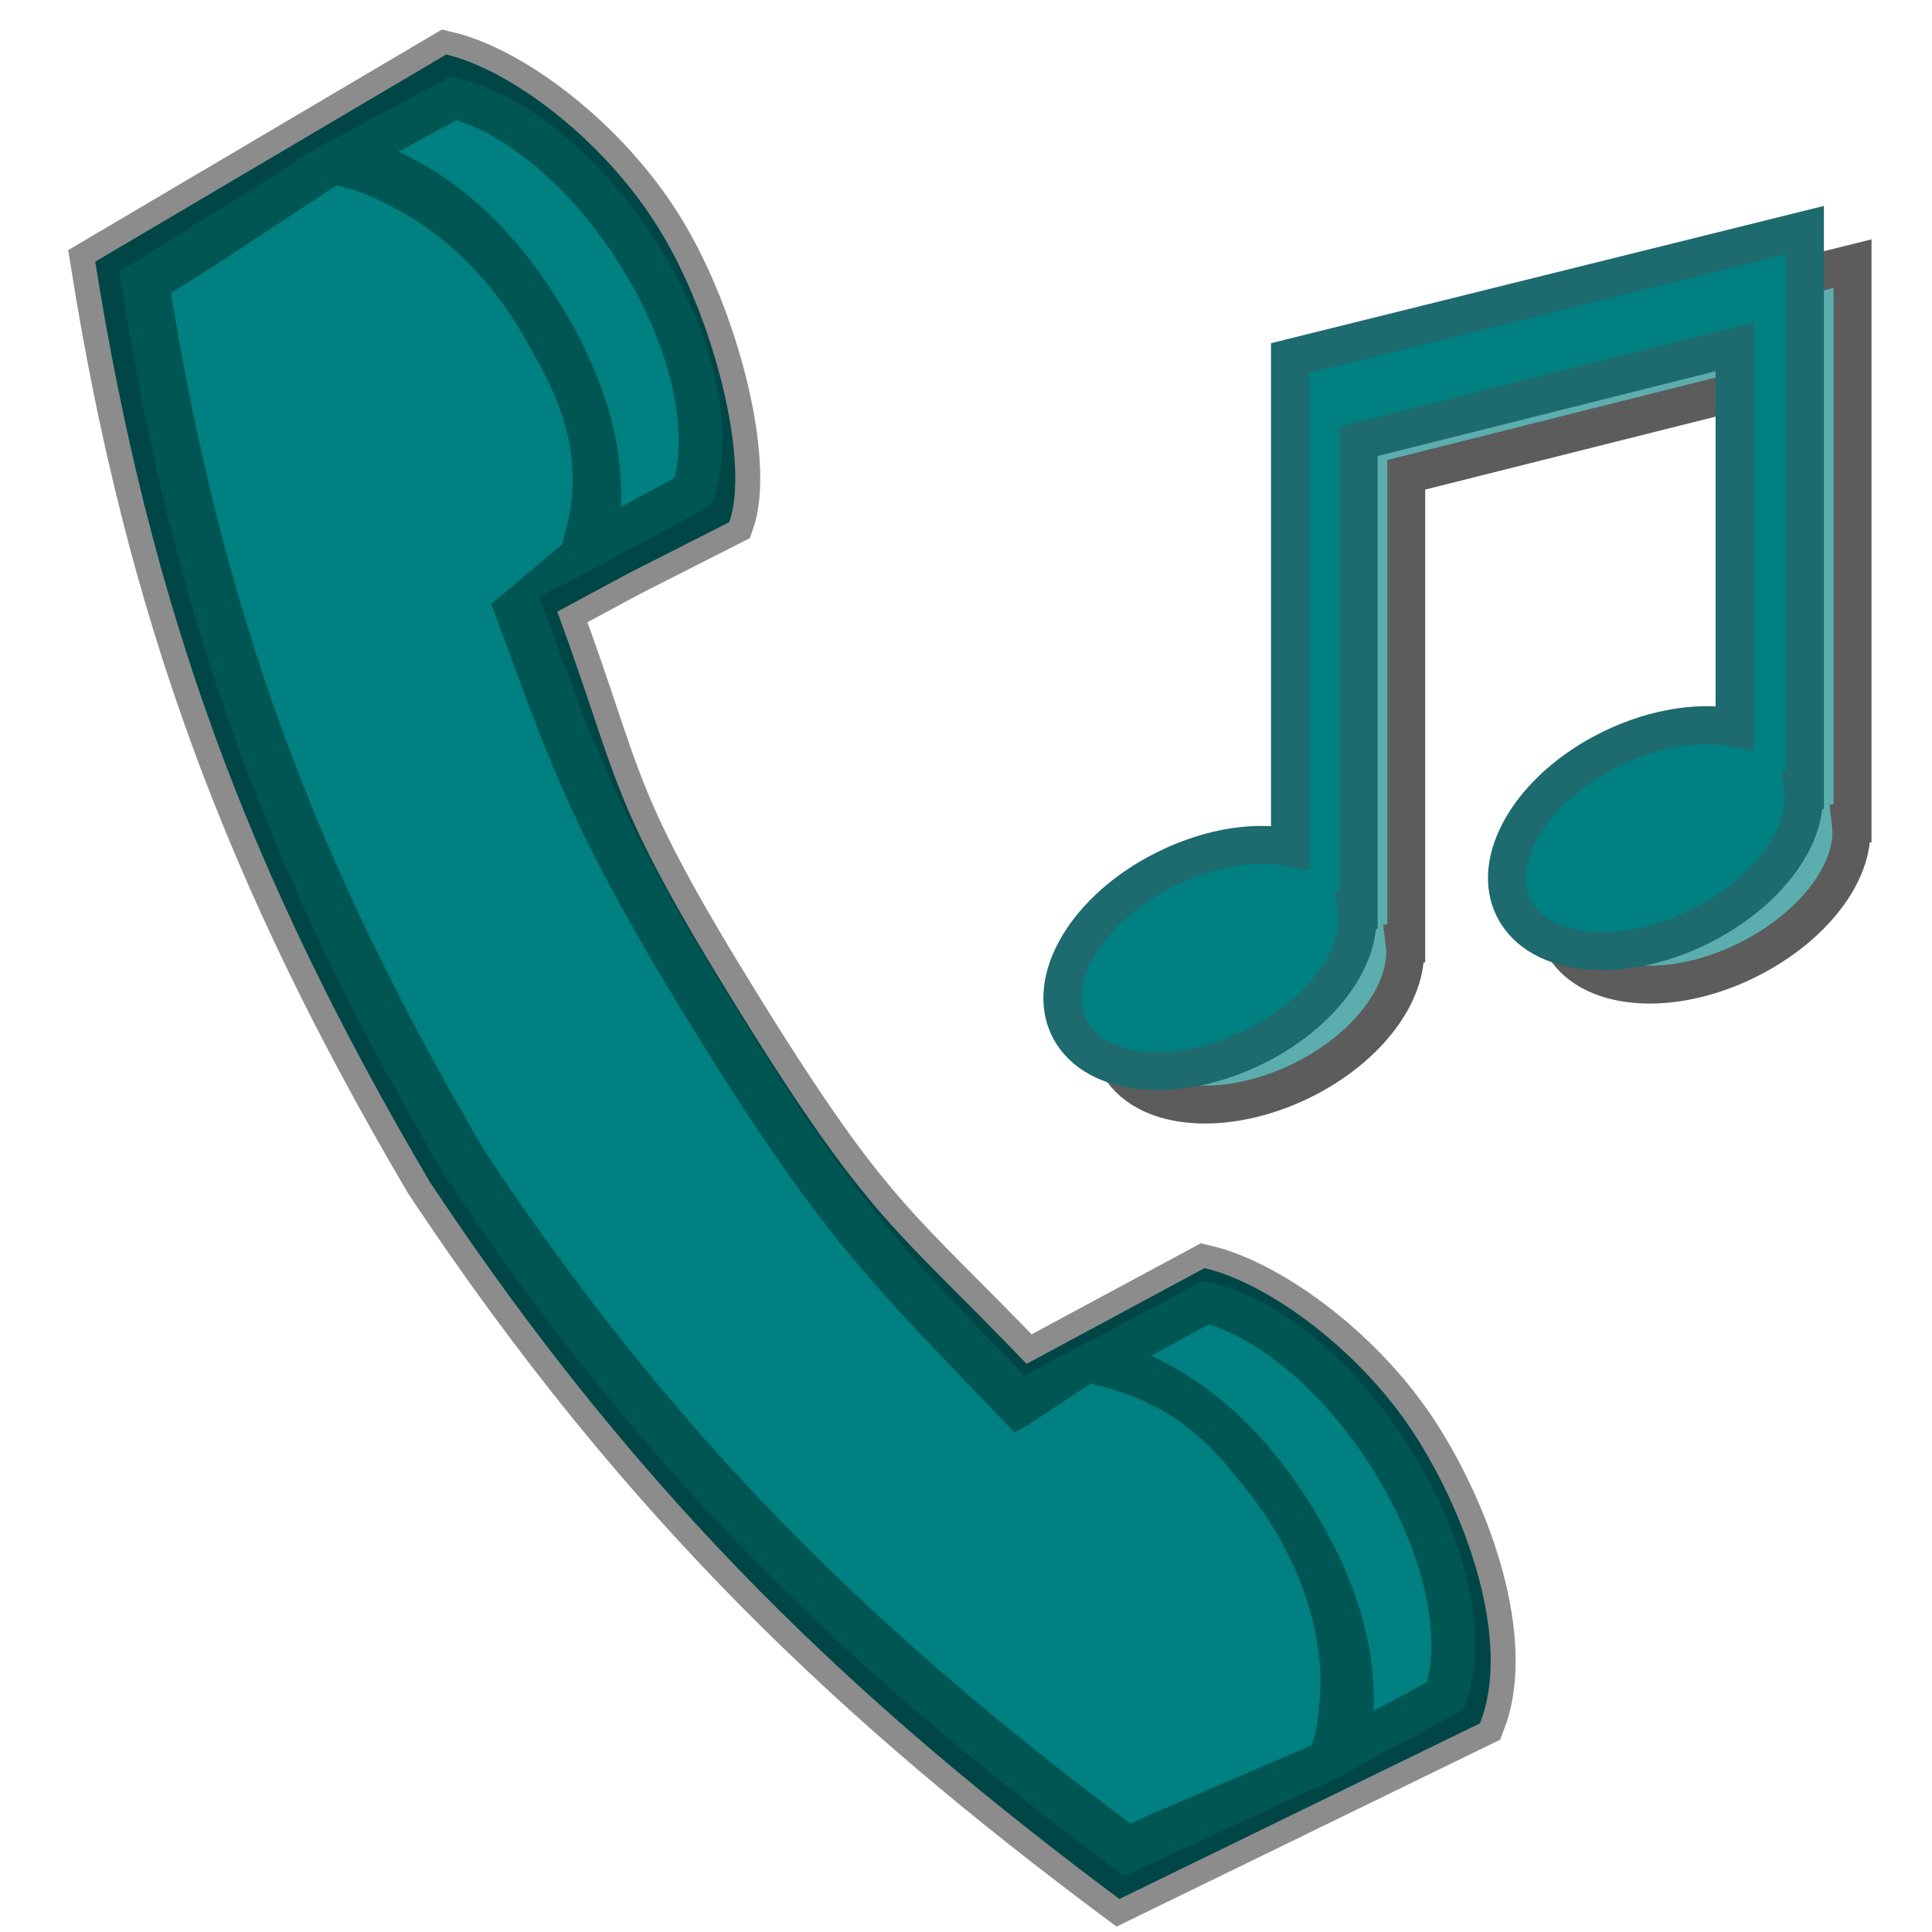
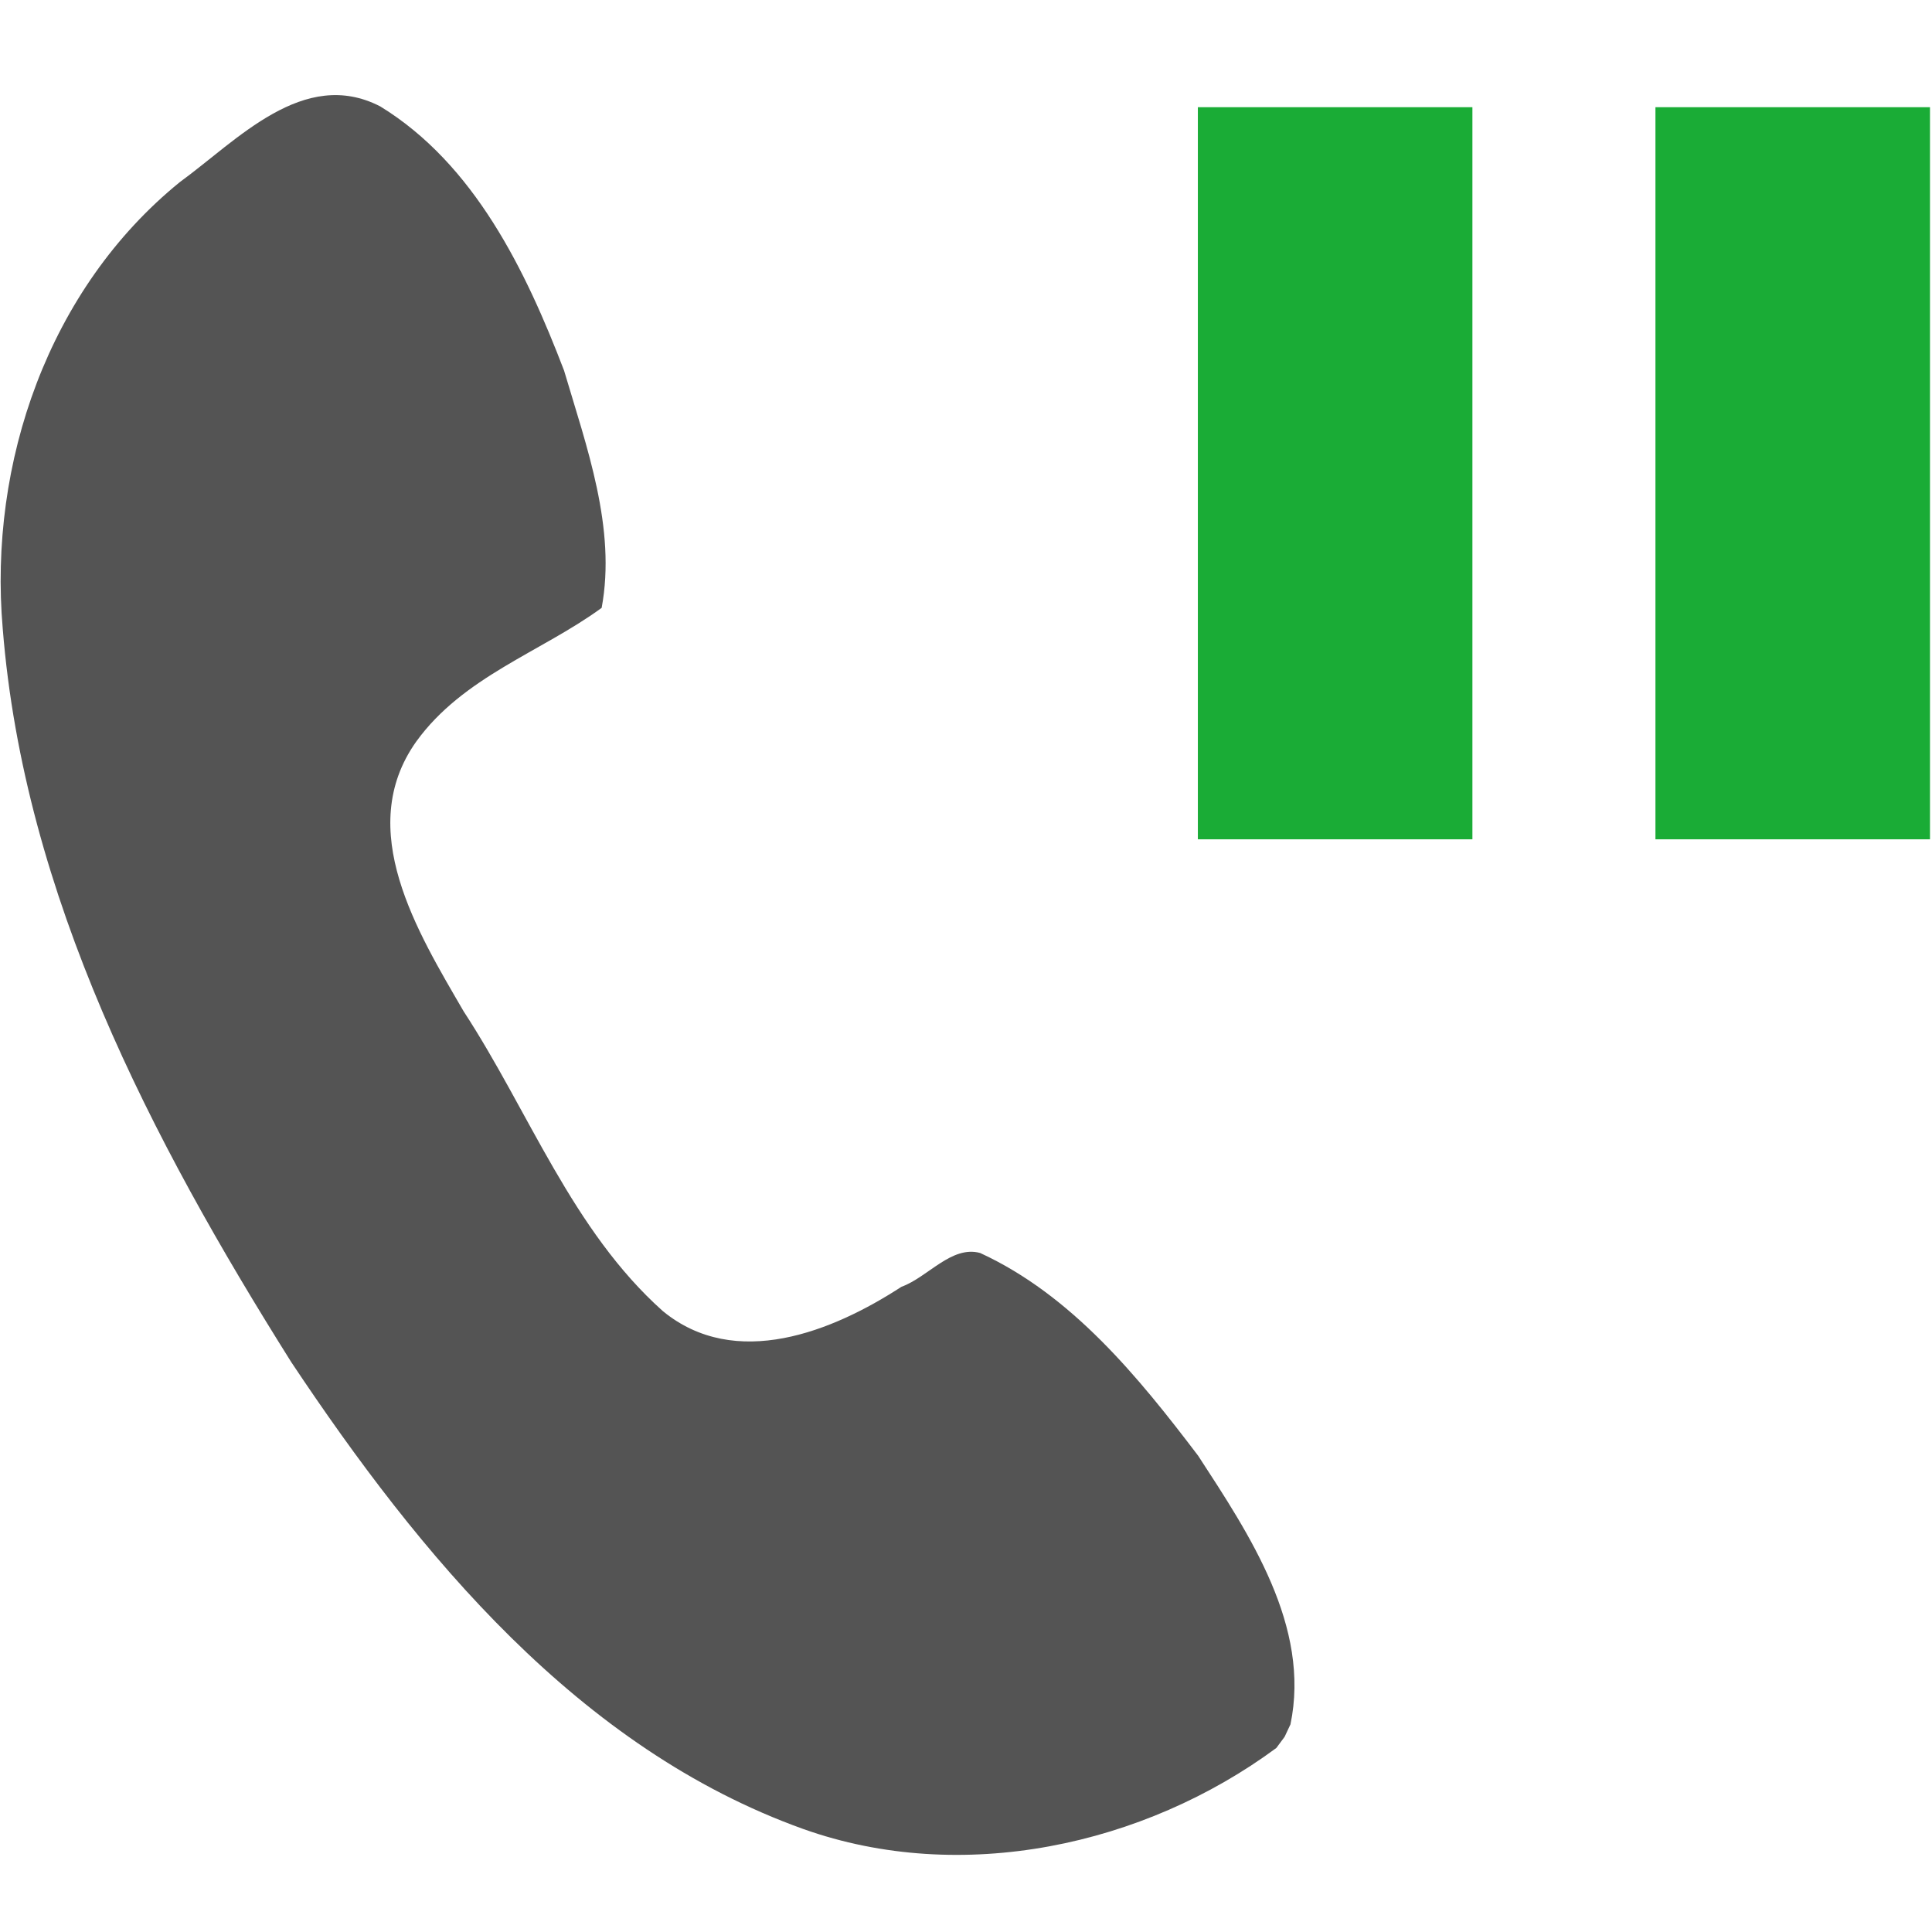
- <svg xmlns="http://www.w3.org/2000/svg" xmlns:xlink="http://www.w3.org/1999/xlink" width="16" height="16" id="svg2" version="1.0">
+ <svg xmlns="http://www.w3.org/2000/svg" xmlns:xlink="http://www.w3.org/1999/xlink" width="24" height="24" id="svg2" version="1.0">
  <defs id="defs4">
-     <linearGradient id="linearGradient2500">
-       <stop style="stop-color:#800000;stop-opacity:1;" offset="0" id="stop2502" />
-       <stop style="stop-color:#800000;stop-opacity:0;" offset="1" id="stop2504" />
-     </linearGradient>
-     <linearGradient xlink:href="#linearGradient2500" id="linearGradient2506" x1="4.941" y1="16.529" x2="6.209" y2="-3.328" gradientUnits="userSpaceOnUse" />
    <linearGradient id="linearGradient2433">
      <stop style="stop-color:#008000;stop-opacity:1;" offset="0" id="stop2435" />
      <stop style="stop-color:#008000;stop-opacity:0;" offset="1" id="stop2437" />
    </linearGradient>
-     <linearGradient xlink:href="#linearGradient2433" id="linearGradient2439" x1="2.966" y1="-0.801" x2="32.578" y2="16.739" gradientUnits="userSpaceOnUse" />
-     <linearGradient id="linearGradient3370">
-       <stop style="stop-color:#d7d7d7;stop-opacity:1;" offset="0" id="stop3372" />
-       <stop style="stop-color:#7c7c7c;stop-opacity:1;" offset="1" id="stop3374" />
-     </linearGradient>
-     <linearGradient id="linearGradient3362">
-       <stop style="stop-color:#000000;stop-opacity:1;" offset="0" id="stop3364" />
-       <stop style="stop-color:#ffffff;stop-opacity:1;" offset="1" id="stop3366" />
-     </linearGradient>
-     <linearGradient id="linearGradient4045">
-       <stop style="stop-color:#ffffff;stop-opacity:0" offset="0" id="stop4047" />
-       <stop style="stop-color:#fcfbcb;stop-opacity:1" offset="1" id="stop4049" />
-     </linearGradient>
    <linearGradient id="linearGradient4269">
-       <stop style="stop-color:#1db000;stop-opacity:1;" offset="0" id="stop4271" />
-       <stop style="stop-color:#1db000;stop-opacity:0;" offset="1" id="stop4273" />
+       <stop style="stop-color:#26b000;stop-opacity:1;" offset="0" id="stop4271" />
+       <stop style="stop-color:#26b000;stop-opacity:0;" offset="1" id="stop4273" />
    </linearGradient>
    <linearGradient id="linearGradient4183">
-       <stop id="stop4185" offset="0" style="stop-color:#1db000;stop-opacity:1;" />
-       <stop id="stop4187" offset="1" style="stop-color:#0f5f00;stop-opacity:1;" />
+       <stop id="stop4185" offset="0" style="stop-color:#26b000;stop-opacity:1;" />
+       <stop id="stop4187" offset="1" style="stop-color:#145f00;stop-opacity:1;" />
    </linearGradient>
    <linearGradient id="linearGradient4167">
      <stop style="stop-color:#80000e;stop-opacity:1;" offset="0" id="stop4169" />
      <stop style="stop-color:#b00014;stop-opacity:0;" offset="1" id="stop4171" />
    </linearGradient>
-     <linearGradient y2="13.92" x2="6.838" y1="12.626" x1="2.065" gradientTransform="matrix(-1,0,0,1,32.04188,-2.86473)" gradientUnits="userSpaceOnUse" id="linearGradient1388" xlink:href="#linearGradient4269" />
-     <linearGradient gradientTransform="translate(0.426158,-2.762136)" gradientUnits="userSpaceOnUse" y2="13.92" x2="6.838" y1="12.626" x1="2.065" id="linearGradient1386" xlink:href="#linearGradient4269" />
-     <linearGradient gradientUnits="userSpaceOnUse" y2="10.577" x2="14.014" y1="2.703" x1="15.647" id="linearGradient1384" xlink:href="#linearGradient4183" />
-     <linearGradient gradientTransform="translate(-0.947018,-0.885198)" gradientUnits="userSpaceOnUse" y2="12.536" x2="31.317" y1="12.536" x1="24.398" id="linearGradient1382" xlink:href="#linearGradient4183" />
-     <linearGradient gradientTransform="translate(1.262691,-1.100752)" gradientUnits="userSpaceOnUse" y2="12.826" x2="7.924" y1="12.826" x1="1.005" id="linearGradient1380" xlink:href="#linearGradient4183" />
-     <linearGradient id="linearGradient1374">
-       <stop id="stop1376" offset="0" style="stop-color:#80000e;stop-opacity:1;" />
-       <stop id="stop1378" offset="1" style="stop-color:#b00014;stop-opacity:0;" />
-     </linearGradient>
-     <linearGradient id="linearGradient1368">
-       <stop style="stop-color:#26b000;stop-opacity:1;" offset="0" id="stop1370" />
-       <stop style="stop-color:#145f00;stop-opacity:1;" offset="1" id="stop1372" />
-     </linearGradient>
-     <linearGradient id="linearGradient1362">
-       <stop id="stop1364" offset="0" style="stop-color:#26b000;stop-opacity:1;" />
-       <stop id="stop1366" offset="1" style="stop-color:#26b000;stop-opacity:0;" />
-     </linearGradient>
-     <linearGradient xlink:href="#linearGradient4183" id="linearGradient1406" gradientUnits="userSpaceOnUse" x1="15.647" y1="2.703" x2="14.014" y2="10.577" />
-     <linearGradient xlink:href="#linearGradient4183" id="linearGradient1408" gradientUnits="userSpaceOnUse" gradientTransform="translate(1.262691,-1.100752)" x1="10.575" y1="12.116" x2="-0.686" y2="12.116" />
-     <linearGradient xlink:href="#linearGradient4183" id="linearGradient1410" gradientUnits="userSpaceOnUse" gradientTransform="translate(-0.947018,-0.885198)" x1="31.693" y1="11.264" x2="23.889" y2="13.355" />
-     <linearGradient xlink:href="#linearGradient4269" id="linearGradient1412" gradientUnits="userSpaceOnUse" gradientTransform="translate(0.426158,-2.762136)" x1="7.852" y1="15.912" x2="7.111" y2="11.597" />
-     <linearGradient xlink:href="#linearGradient4269" id="linearGradient1414" gradientUnits="userSpaceOnUse" gradientTransform="matrix(-1,0,0,1,32.04188,-2.86473)" x1="2.065" y1="12.626" x2="6.838" y2="13.92" />
-     <linearGradient xlink:href="#linearGradient2500" id="linearGradient3326" gradientUnits="userSpaceOnUse" x1="4.941" y1="16.529" x2="6.209" y2="-3.328" />
-     <linearGradient xlink:href="#linearGradient2500" id="linearGradient3338" gradientUnits="userSpaceOnUse" x1="4.941" y1="16.529" x2="6.209" y2="-3.328" />
-     <linearGradient xlink:href="#linearGradient2500" id="linearGradient3340" gradientUnits="userSpaceOnUse" x1="4.941" y1="16.529" x2="6.209" y2="-3.328" />
-     <linearGradient xlink:href="#linearGradient2500" id="linearGradient3342" gradientUnits="userSpaceOnUse" x1="4.941" y1="16.529" x2="6.209" y2="-3.328" />
+     <linearGradient xlink:href="#linearGradient2433" id="linearGradient2439" x1="2.966" y1="-0.801" x2="32.578" y2="16.739" gradientUnits="userSpaceOnUse" />
  </defs>
  <g id="layer1">
-     <path style="opacity:0.639;fill:#008080;fill-opacity:1;stroke:#000000;stroke-width:0.314;stroke-miterlimit:4;stroke-dasharray:none;stroke-opacity:1" d="M 15.342,2.183 L 11.077,3.243 L 11.077,7.296 C 10.761,7.234 10.362,7.304 9.983,7.508 C 9.351,7.848 9.031,8.445 9.272,8.833 C 9.513,9.222 10.218,9.252 10.85,8.913 C 11.373,8.631 11.678,8.181 11.632,7.813 L 11.646,7.813 L 11.646,3.932 L 14.759,3.15 L 14.759,6.303 C 14.444,6.243 14.04,6.313 13.665,6.515 C 13.033,6.855 12.713,7.451 12.954,7.84 C 13.195,8.228 13.9,8.259 14.532,7.919 C 15.055,7.638 15.374,7.188 15.328,6.819 L 15.342,6.819 L 15.342,3.004 L 15.342,2.183 z" id="path3384" />
-     <path style="fill:#008080;fill-opacity:1;stroke:#1d6a6f;stroke-width:0.314;stroke-miterlimit:4;stroke-dasharray:none;stroke-opacity:1" d="M 14.948,1.906 L 10.683,2.965 L 10.683,7.019 C 10.367,6.956 9.968,7.027 9.589,7.231 C 8.957,7.571 8.637,8.167 8.878,8.556 C 9.119,8.944 9.824,8.975 10.456,8.635 C 10.979,8.354 11.284,7.904 11.238,7.536 L 11.252,7.536 L 11.252,3.654 L 14.365,2.873 L 14.365,6.026 C 14.05,5.966 13.646,6.036 13.271,6.238 C 12.639,6.577 12.319,7.174 12.56,7.562 C 12.801,7.951 13.506,7.982 14.138,7.642 C 14.661,7.36 14.98,6.911 14.934,6.542 L 14.948,6.542 L 14.948,2.727 L 14.948,1.906 z" id="path1328" />
-     <g id="g2403" transform="matrix(0.7193364,0,0,0.670354,-2.031722,-3.0310309e-4)" style="fill:#008080">
-       <g transform="translate(14.73011,-3.435552)" id="g2364" style="fill:#008080">
-         <g id="g2446" transform="translate(7.945577,4.270765)" style="fill:#008080">
-           <g style="fill:#008080;stroke:#000000;stroke-opacity:0.45" transform="matrix(-0.4376782,-0.758081,0.7581751,-0.4377326,3.595269,30.82049)" id="g2181">
-             <path id="path2183" d="M 41.11,-0.418 C 40.505,0.205 39.041,0.776 37.592,0.776 C 36.102,0.776 34.115,0.157 33.533,-0.493 L 33.57,-2.003 L 33.57,-3.084 C 31.027,-3.579 30.997,-3.829 27.526,-3.829 C 24.054,-3.829 23.831,-3.576 21.29,-3.046 L 21.29,-0.344 C 20.686,0.279 19.221,0.876 17.773,0.876 C 16.283,0.876 14.623,0.433 13.915,-0.418 L 14.139,-5.765 C 18.129,-7.319 22.031,-8.397 27.438,-8.559 C 32.386,-8.451 36.259,-7.705 40.886,-5.876 L 41.11,-0.418 z" style="opacity:1;fill:#008080;fill-opacity:1;stroke:#000000;stroke-width:0.656;stroke-linejoin:miter;stroke-miterlimit:4;stroke-dasharray:none;stroke-dashoffset:0;stroke-opacity:0.45" />
-           </g>
-           <g transform="matrix(-0.4400595,-0.7622054,0.7622054,-0.4400595,-10.9173,27.83068)" id="g2451" style="fill:#008080">
-             <path style="opacity:1;fill:#008080;fill-opacity:1;stroke:#005653;stroke-width:0.625;stroke-linejoin:miter;stroke-miterlimit:4;stroke-dasharray:none;stroke-dashoffset:0;stroke-opacity:1" d="M 16.1,4.594 C 10.946,4.748 7.226,5.8 3.422,7.281 L 3.235,10.228 C 3.785,10.973 5.014,11.509 6.422,11.509 C 7.791,11.509 8.976,11.005 9.547,10.29 L 9.547,9.188 C 11.969,8.683 12.862,8.438 16.125,8.438 C 19.48,8.438 20.385,8.684 22.808,9.156 L 22.808,10.165 C 23.379,10.88 24.564,11.384 25.933,11.384 C 27.341,11.384 28.539,10.848 29.089,10.103 L 28.902,7.156 C 24.492,5.413 20.816,4.696 16.1,4.594 z" id="path2453" />
-             <path style="opacity:1;fill:#008080;fill-opacity:1;stroke:#005653;stroke-width:0.572;stroke-linejoin:miter;stroke-miterlimit:4;stroke-dasharray:none;stroke-dashoffset:0;stroke-opacity:1" d="M 6.408,13.019 C 7.788,13.019 8.984,12.61 9.56,12.017 L 9.56,10.431 C 8.823,11.109 7.789,11.495 6.408,11.495 C 4.985,11.495 3.988,11.13 3.213,10.482 L 3.213,11.966 C 3.767,12.585 4.987,13.019 6.408,13.019 z" id="path2455" />
-             <path style="opacity:1;fill:#008080;fill-opacity:1;stroke:#005653;stroke-width:0.572;stroke-linejoin:miter;stroke-miterlimit:4;stroke-dasharray:none;stroke-dashoffset:0;stroke-opacity:1" d="M 25.968,12.945 C 27.348,12.945 28.544,12.536 29.12,11.942 L 29.12,10.356 C 28.383,11.035 27.349,11.42 25.968,11.42 C 24.545,11.42 23.548,11.056 22.773,10.407 L 22.773,11.892 C 23.327,12.511 24.547,12.945 25.968,12.945 z" id="path2457" />
-             <path style="opacity:1;fill:#008080;fill-opacity:1;stroke:none;stroke-width:0.572;stroke-linejoin:miter;stroke-miterlimit:4;stroke-dasharray:none;stroke-dashoffset:0;stroke-opacity:1" d="M 6.682,11.158 C 8.063,11.158 8.754,10.733 9.33,10.14 L 9.064,7.31 C 8.328,7.988 8.127,8.545 6.745,8.545 C 5.323,8.545 4.5,8.18 3.724,7.531 L 3.487,10.105 C 4.042,10.724 5.262,11.158 6.682,11.158 z" id="path2459" />
-             <path style="opacity:1;fill:#008080;fill-opacity:1;stroke:none;stroke-width:0.572;stroke-linejoin:miter;stroke-miterlimit:4;stroke-dasharray:none;stroke-dashoffset:0;stroke-opacity:1" d="M 25.634,11.055 C 24.253,11.055 23.562,10.631 22.986,10.037 L 22.418,7.378 C 23.155,8.056 24.189,8.442 25.57,8.442 C 26.993,8.442 27.816,8.077 28.592,7.429 L 28.828,10.002 C 28.274,10.621 27.054,11.055 25.634,11.055 z" id="path2461" />
-           </g>
-         </g>
-       </g>
+     <rect style="color:#bebebe;fill:none;stroke:none;stroke-width:1;marker:none;visibility:visible;display:inline;overflow:visible" id="rect44095-0-2" width="27.25" height="27.25" x="-25.687" y="-27.125" transform="scale(-1,-1)" />
+     <rect style="color:#bebebe;fill:none;stroke:none;stroke-width:1;marker:none;visibility:visible;display:inline;overflow:visible" id="rect44095-0" width="27.358" height="27.358" x="-1.68" y="-4.353" />
+     <rect y="-18.074" x="-1.68" height="27.402" width="27.402" id="rect44122-0" style="color:#bebebe;fill:none;stroke:none;stroke-width:1;marker:none;visibility:visible;display:inline;overflow:visible" />
+     <path id="path44084-2-0" d="m 16.03,21.424 c 0.255,-1.22 -0.51,-2.363 -1.146,-3.34 -0.743,-0.979 -1.568,-1.994 -2.708,-2.519 -0.357,-0.097 -0.649,0.301 -0.978,0.42 -0.856,0.557 -2.062,1.043 -2.964,0.302 C 7.106,15.28 6.573,13.808 5.76,12.564 5.189,11.58 4.397,10.303 5.17,9.213 5.752,8.406 6.722,8.1 7.474,7.551 7.658,6.562 7.286,5.547 7.007,4.603 6.532,3.363 5.895,2.04 4.724,1.322 3.771,0.83 2.943,1.747 2.234,2.262 0.604,3.586 -0.145,5.75 0.034,7.81 c 0.264,3.311 1.846,6.346 3.585,9.112 1.594,2.393 3.57,4.799 6.361,5.799 1.964,0.699 4.228,0.209 5.875,-1.007 l 0.103,-0.139 0.071,-0.151 z" style="fill:#545454;fill-opacity:1;stroke:none;display:inline;enable-background:new" />
+     <g id="g3221-1" transform="matrix(1.13683,0,0,1.13683,-126.0866,-556.8519)" style="opacity:1;fill:#1aac36;fill-opacity:1">
+       <path id="path3807-1-1-5-8-6-5" d="m 124,491 0,8 3,0 0,-8 -3,0 z" style="font-size:medium;font-style:normal;font-variant:normal;font-weight:normal;font-stretch:normal;text-indent:0pt;text-align:start;text-decoration:none;line-height:normal;letter-spacing:normal;word-spacing:normal;text-transform:none;direction:ltr;text-anchor:start;color:#bebebe;fill:#1aac36;fill-opacity:1;stroke:none;stroke-width:2;marker:none;visibility:visible;display:inline;overflow:visible;font-family:Andale Mono" />
+       <path id="path3807-1-1-5-8-6-3-8" d="m 129,491 0,8 3,0 0,-8 -3,0 z" style="font-size:medium;font-style:normal;font-variant:normal;font-weight:normal;font-stretch:normal;text-indent:0pt;text-align:start;text-decoration:none;line-height:normal;letter-spacing:normal;word-spacing:normal;text-transform:none;direction:ltr;text-anchor:start;color:#bebebe;fill:#1aac36;fill-opacity:1;stroke:none;stroke-width:2;marker:none;visibility:visible;display:inline;overflow:visible;font-family:Andale Mono" />
    </g>
  </g>
</svg>
